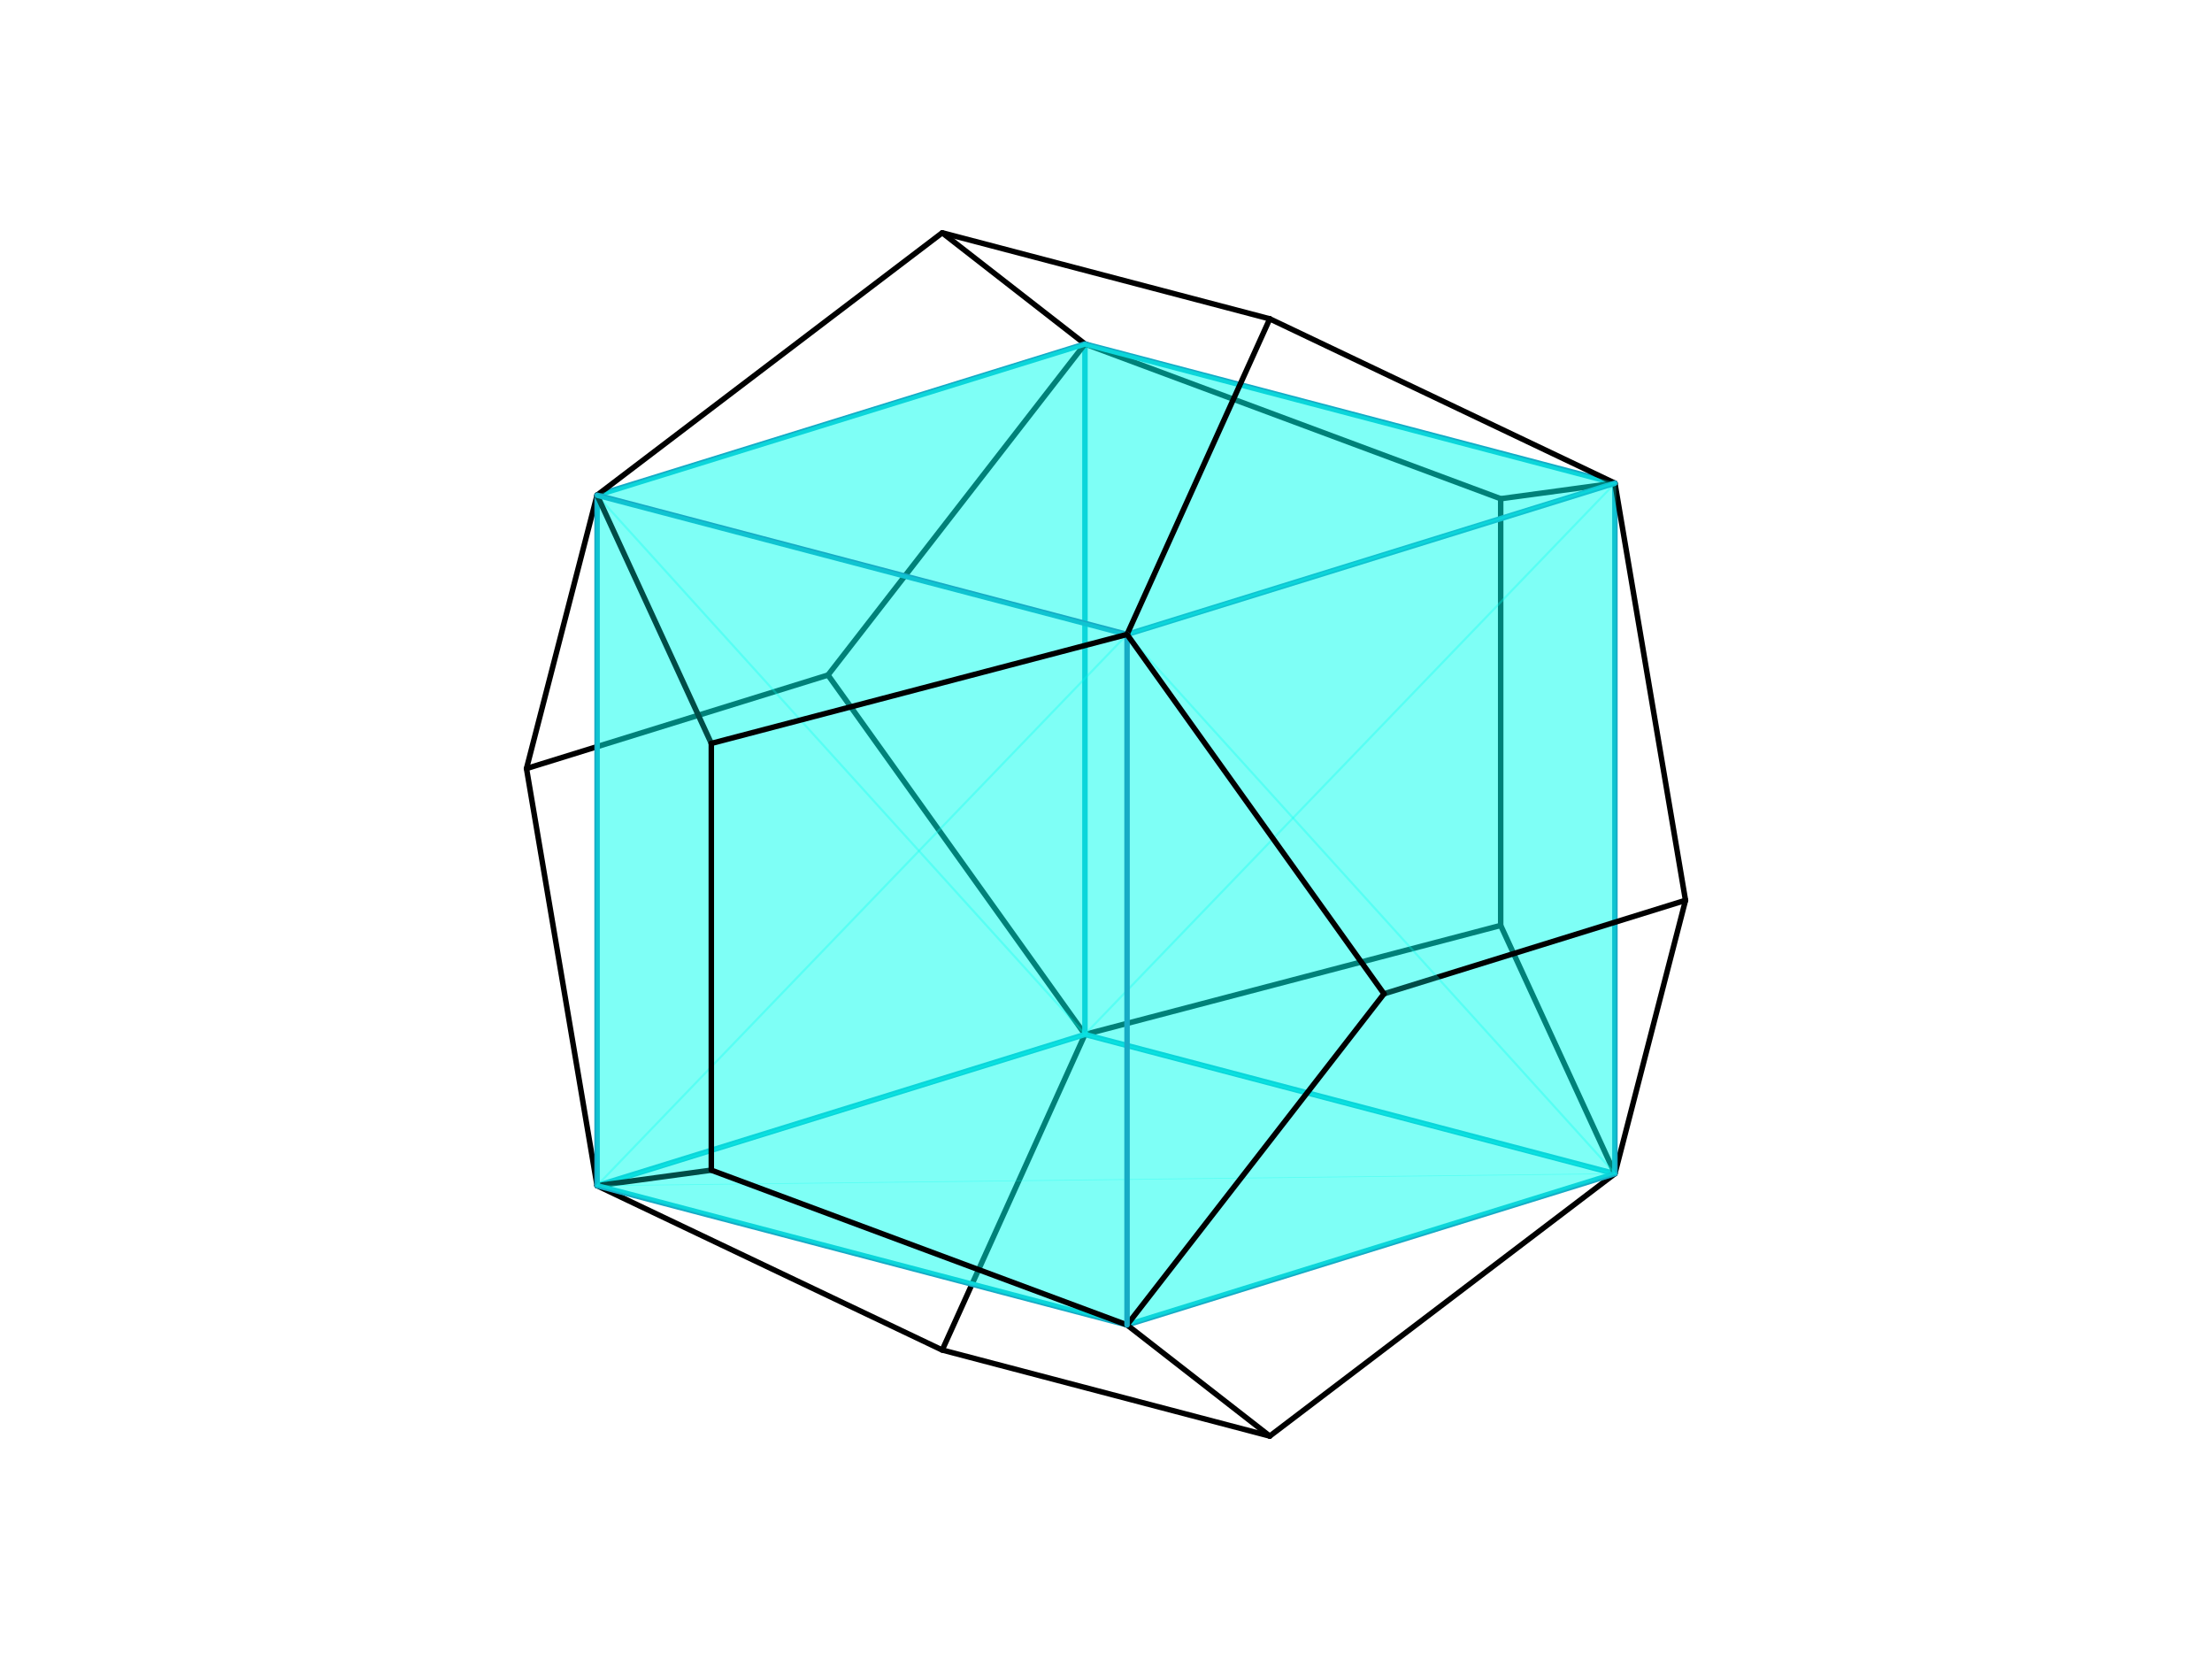
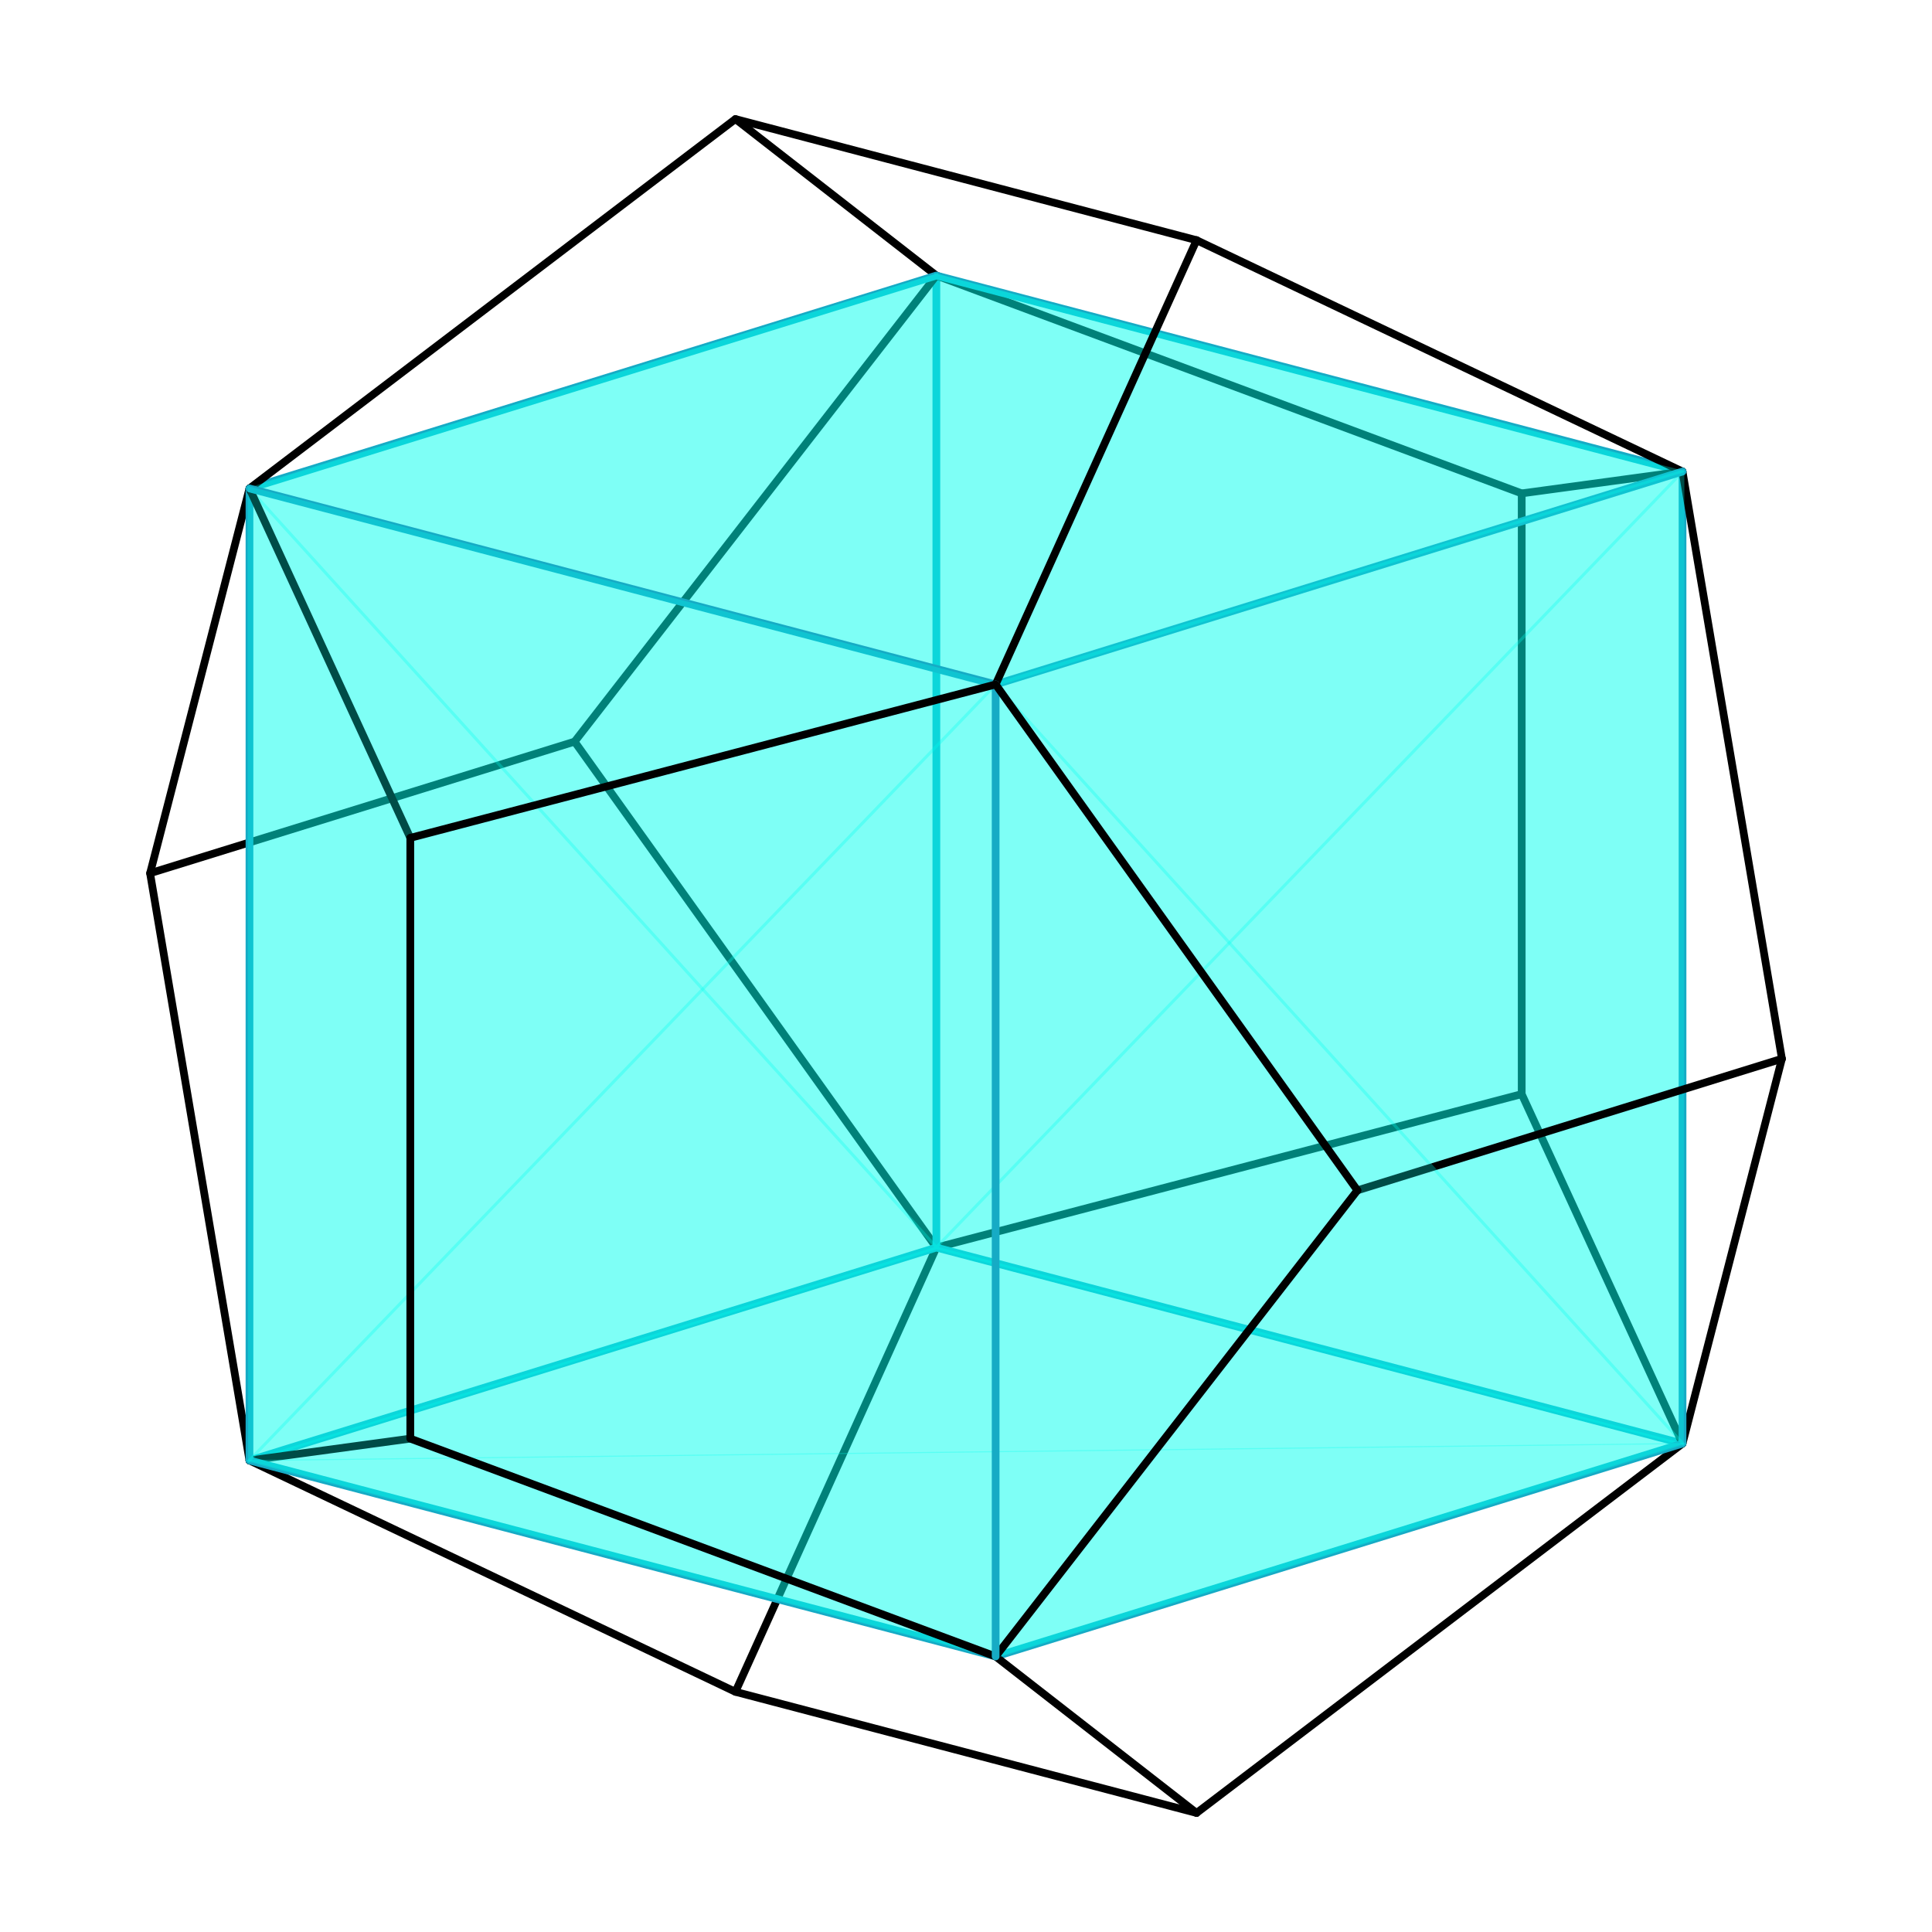
- <svg xmlns="http://www.w3.org/2000/svg" viewBox="-403 -304 806 608" width="806" height="608" style="background-color: rgb(255, 255, 255);">
+ <svg xmlns="http://www.w3.org/2000/svg" viewBox="-250 -250 500 500" width="400" height="400" style="background-color: rgb(255, 255, 255);">
  <path d="M143.816,33.159L-7.67,72.868M-7.67,72.868L-59.673,187.841M-101.293,-58.063L-7.67,72.868" style="fill:none;stroke:rgb(0,0,0);stroke-opacity:1;stroke-width:2;stroke-linecap:round" />
  <path d="M-185.436,127.968L-7.67,72.868M-7.67,72.868L-7.67,-178.691M185.436,123.591L-7.67,72.868" style="fill:none;stroke:rgb(22,171,197);stroke-opacity:1;stroke-width:2;stroke-linecap:round" />
  <path d="M-211.158,-24.009L-101.293,-58.063M-101.293,-58.063L-7.67,-178.691M143.816,-122.313L143.816,33.159M143.816,33.159L185.436,123.591M143.816,-122.313L-7.67,-178.691M-7.67,-178.691L-59.673,-219.189" style="fill:none;stroke:rgb(0,0,0);stroke-opacity:1;stroke-width:2;stroke-linecap:round" />
  <path d="M-185.436,-123.591L-7.67,-178.691M-7.67,-178.691L185.436,-127.968" style="fill:none;stroke:rgb(22,171,197);stroke-opacity:1;stroke-width:2;stroke-linecap:round" />
  <path d="M185.436,-127.968L143.816,-122.313M-185.436,127.968L-59.673,187.841M-59.673,187.841L59.673,219.189" style="fill:none;stroke:rgb(0,0,0);stroke-opacity:1;stroke-width:2;stroke-linecap:round" />
  <path d="M186.266,-128.201L-8.154,-179.318L-8.015,73.728zM-186.249,-123.813L-7.334,73.738L-7.193,-179.339zM-186.413,128.122L186.419,123.712L-7.676,72.593z" style="fill:rgb(0,255,238);fill-opacity:0.3" />
  <path d="M-185.436,-123.591L-211.158,-24.009M-211.158,-24.009L-185.436,127.968" style="fill:none;stroke:rgb(0,0,0);stroke-opacity:1;stroke-width:2;stroke-linecap:round" />
  <path d="M185.782,-128.828L-8.5,73.102L185.92,124.217zM-185.771,-124.461L-185.913,128.617L-6.857,73.089z" style="fill:rgb(0,255,238);fill-opacity:0.3" />
  <path d="M185.436,123.591L211.158,24.009M185.436,123.591L59.673,219.189" style="fill:none;stroke:rgb(0,0,0);stroke-opacity:1;stroke-width:2;stroke-linecap:round" />
  <path d="M7.67,178.691L185.436,123.591M185.436,123.591L185.436,-127.968" style="fill:none;stroke:rgb(22,171,197);stroke-opacity:1;stroke-width:2;stroke-linecap:round" />
  <path d="M-143.816,122.313L-185.436,127.968" style="fill:none;stroke:rgb(0,0,0);stroke-opacity:1;stroke-width:2;stroke-linecap:round" />
  <path d="M-185.436,-123.591L-185.436,127.968M-185.436,127.968L7.67,178.691" style="fill:none;stroke:rgb(22,171,197);stroke-opacity:1;stroke-width:2;stroke-linecap:round" />
  <path d="M59.673,219.189L7.67,178.691M-185.436,-123.591L-59.673,-219.189M-59.673,-219.189L59.673,-187.841" style="fill:none;stroke:rgb(0,0,0);stroke-opacity:1;stroke-width:2;stroke-linecap:round" />
  <path d="M-186.419,127.847L7.676,178.966L186.413,123.436z" style="fill:rgb(0,255,238);fill-opacity:0.3" />
  <path d="M211.158,24.009L185.436,-127.968M185.436,-127.968L59.673,-187.841" style="fill:none;stroke:rgb(0,0,0);stroke-opacity:1;stroke-width:2;stroke-linecap:round" />
  <path d="M185.436,-127.968L7.67,-72.868" style="fill:none;stroke:rgb(22,171,197);stroke-opacity:1;stroke-width:2;stroke-linecap:round" />
  <path d="M7.264,-72.224L-8.225,-179.314L186.396,-127.988zM8.225,-72.246L-186.397,-123.57L-7.263,-179.333z" style="fill:rgb(0,255,238);fill-opacity:0.3" />
  <path d="M-143.816,-33.159L-185.436,-123.591" style="fill:none;stroke:rgb(0,0,0);stroke-opacity:1;stroke-width:2;stroke-linecap:round" />
  <path d="M7.67,-72.868L-185.436,-123.591" style="fill:none;stroke:rgb(22,171,197);stroke-opacity:1;stroke-width:2;stroke-linecap:round" />
  <path d="M6.857,-73.09L185.772,124.461L185.913,-128.616zM8.5,-73.101L-185.92,-124.218L-185.781,128.828z" style="fill:rgb(0,255,238);fill-opacity:0.3" />
  <path d="M101.293,58.063L211.158,24.009" style="fill:none;stroke:rgb(0,0,0);stroke-opacity:1;stroke-width:2;stroke-linecap:round" />
  <path d="M7.334,-73.738L7.192,179.34L186.249,123.812zM8.016,-73.728L-186.266,128.202L8.154,179.317z" style="fill:rgb(0,255,238);fill-opacity:0.3" />
  <path d="M59.673,-187.841L7.67,-72.868M-143.816,-33.159L-143.816,122.313M-143.816,122.313L7.67,178.691M7.67,178.691L101.293,58.063" style="fill:none;stroke:rgb(0,0,0);stroke-opacity:1;stroke-width:2;stroke-linecap:round" />
  <path d="M7.67,178.691L7.67,-72.868" style="fill:none;stroke:rgb(22,171,197);stroke-opacity:1;stroke-width:2;stroke-linecap:round" />
  <path d="M7.67,-72.868L-143.816,-33.159M101.293,58.063L7.67,-72.868" style="fill:none;stroke:rgb(0,0,0);stroke-opacity:1;stroke-width:2;stroke-linecap:round" />
</svg>
